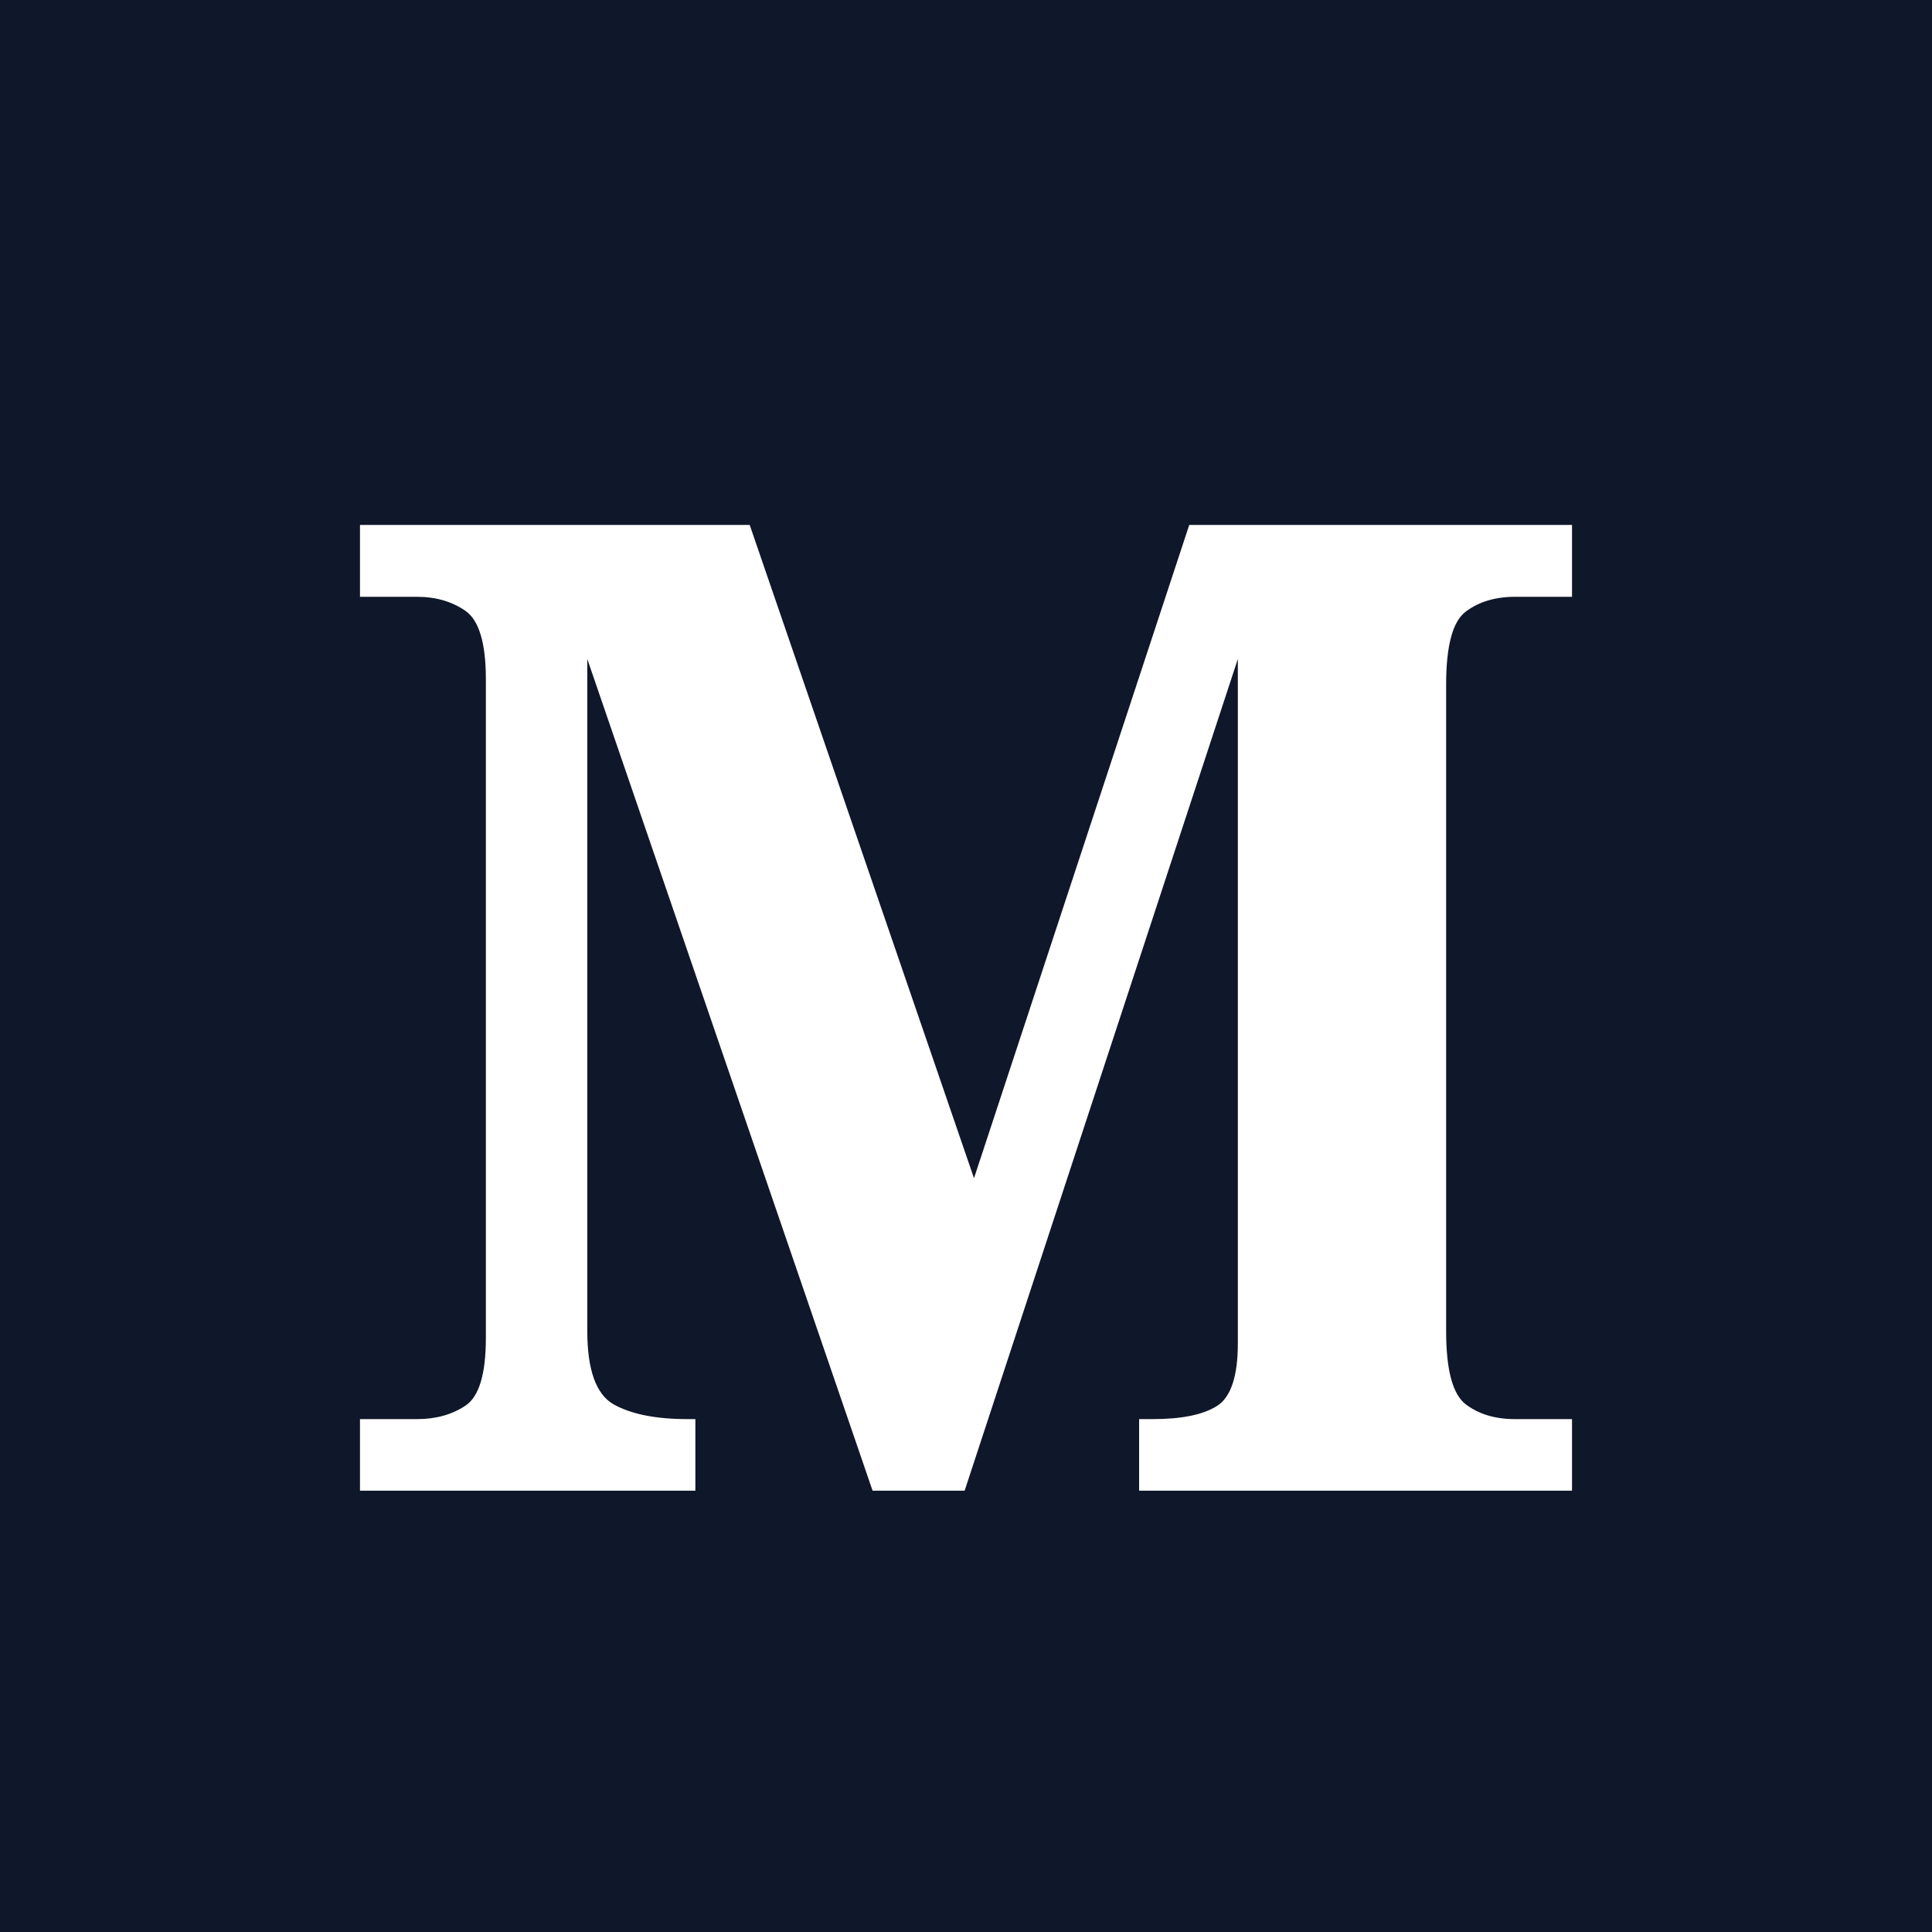
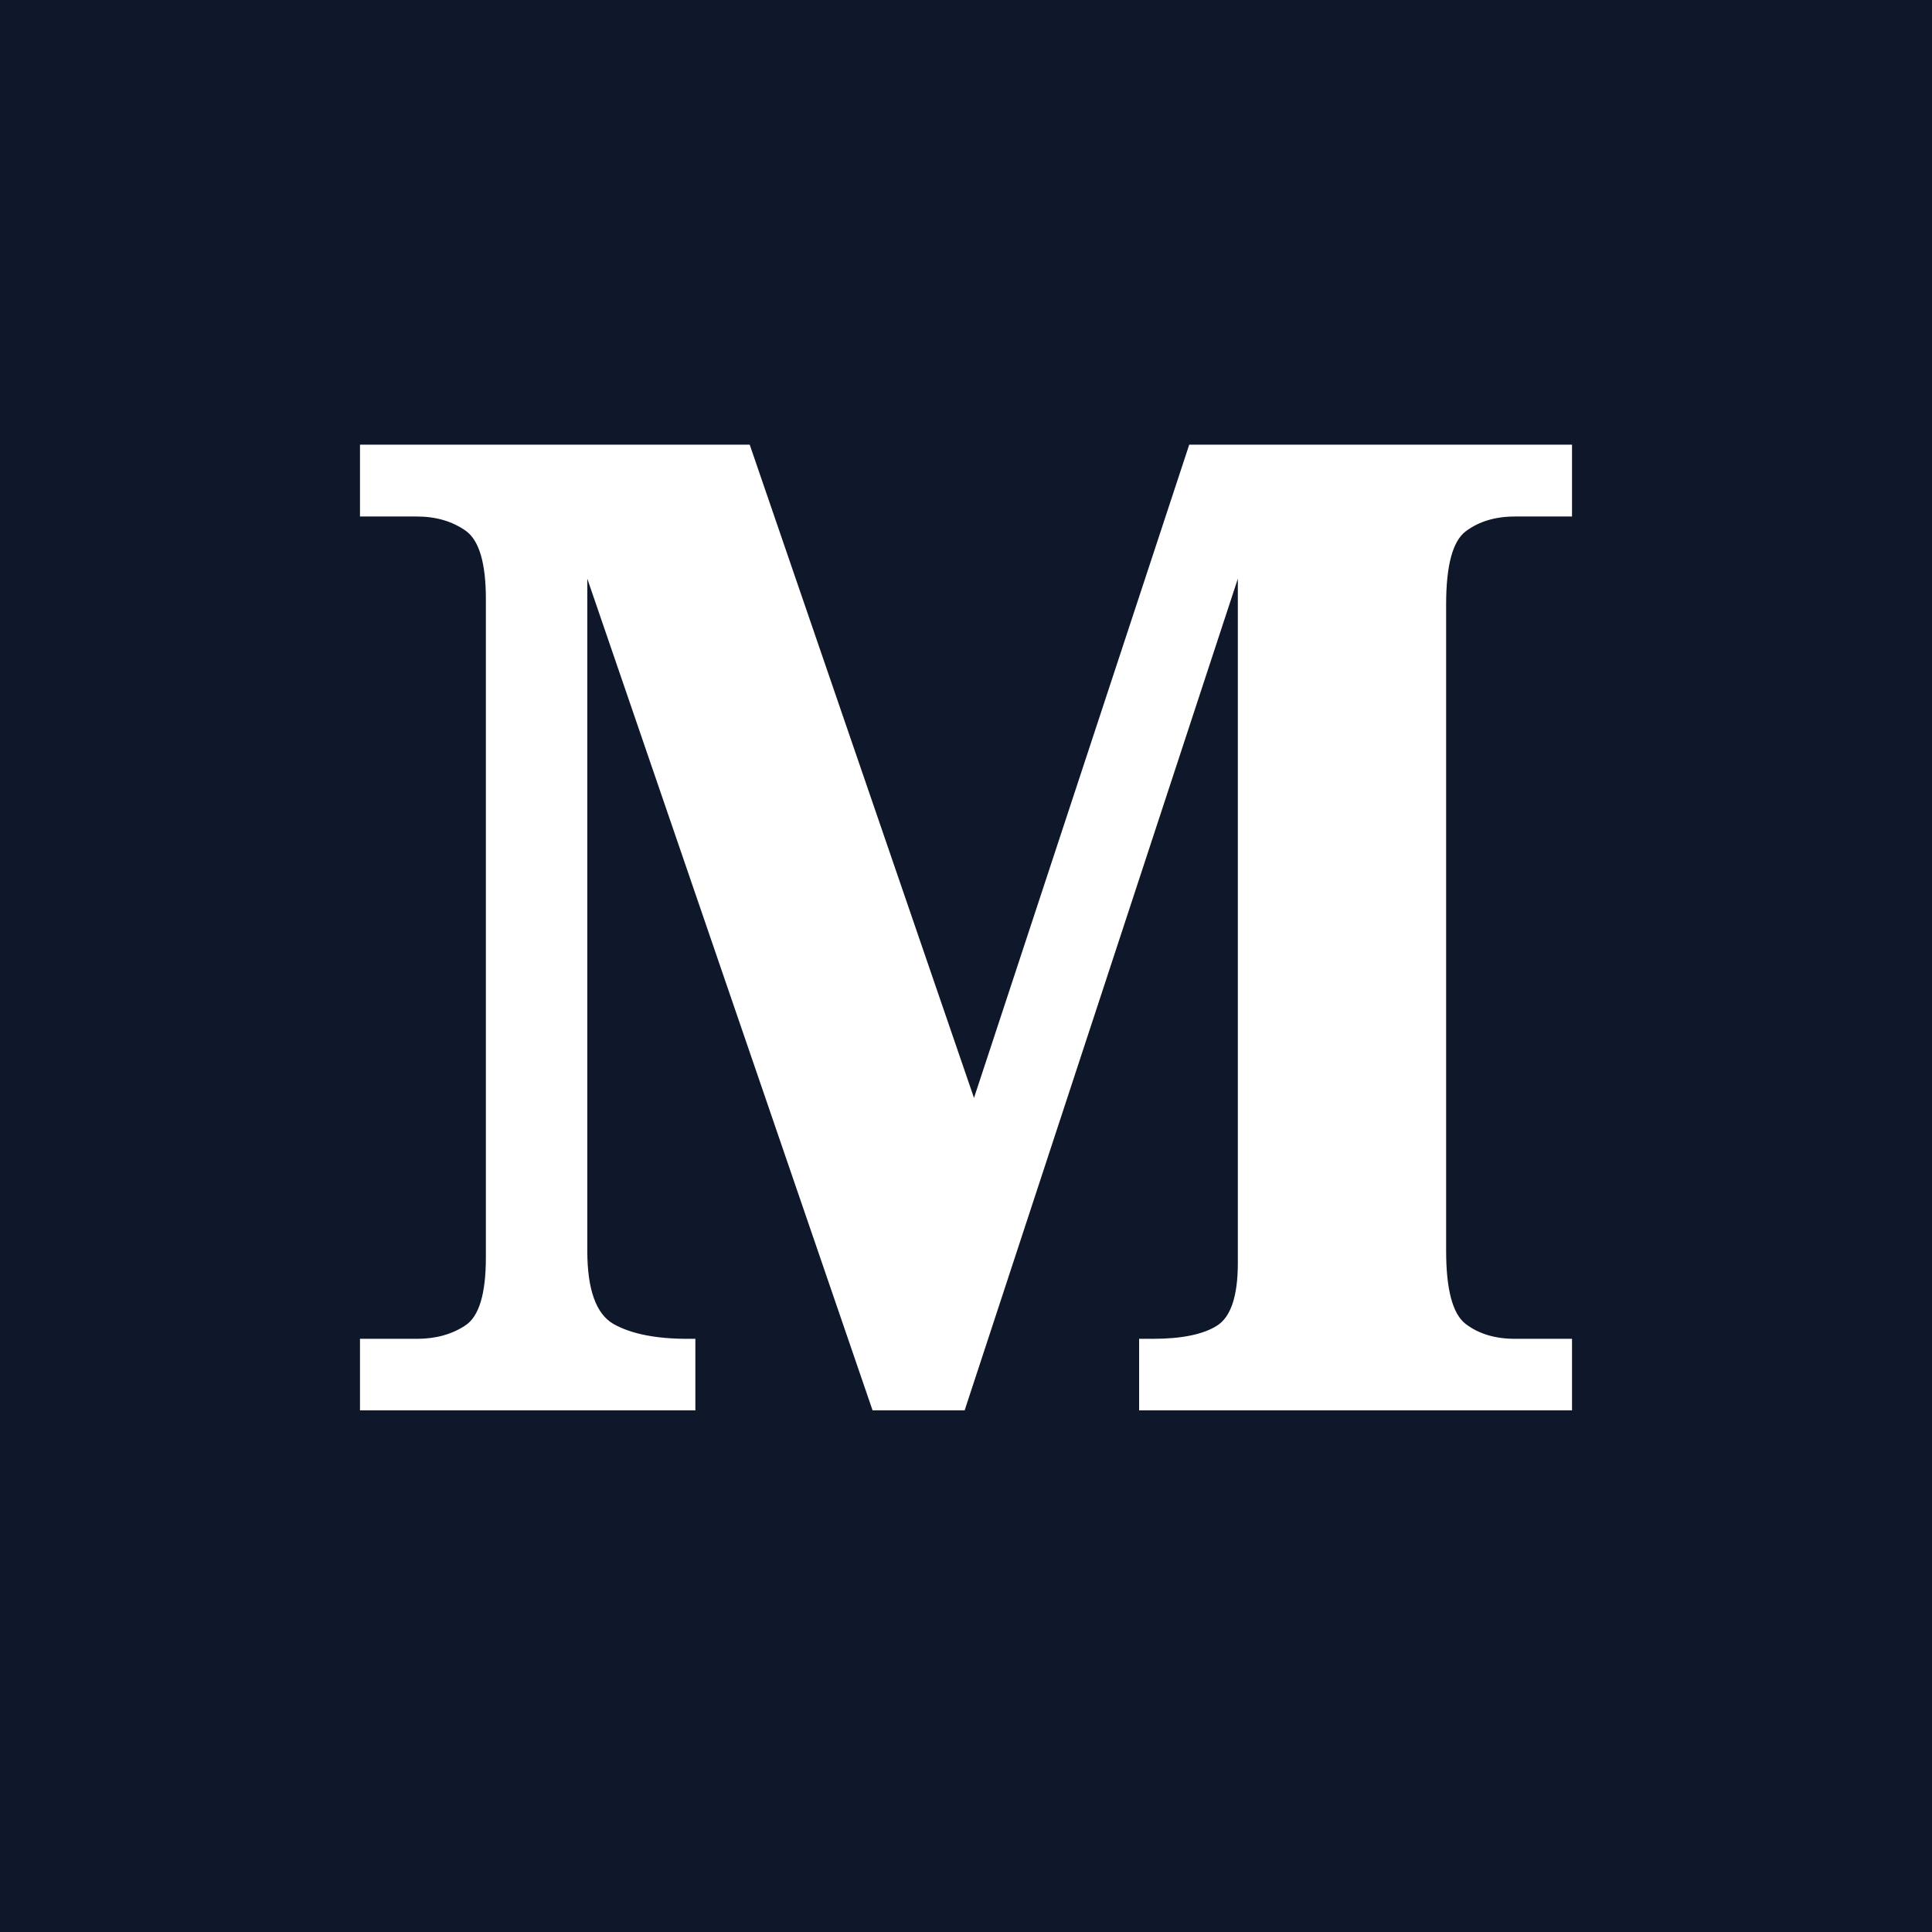
<svg xmlns="http://www.w3.org/2000/svg" viewBox="0 0 100 100">
  <rect width="100" height="100" fill="#0f172a" />
-   <text x="50" y="50" font-family="serif" font-size="70" font-weight="700" fill="#ffffff" text-anchor="middle" dominant-baseline="central">M</text>
+   <text x="50" y="73" font-family="serif" font-size="70" font-weight="700" fill="#ffffff" text-anchor="middle">M</text>
</svg>
